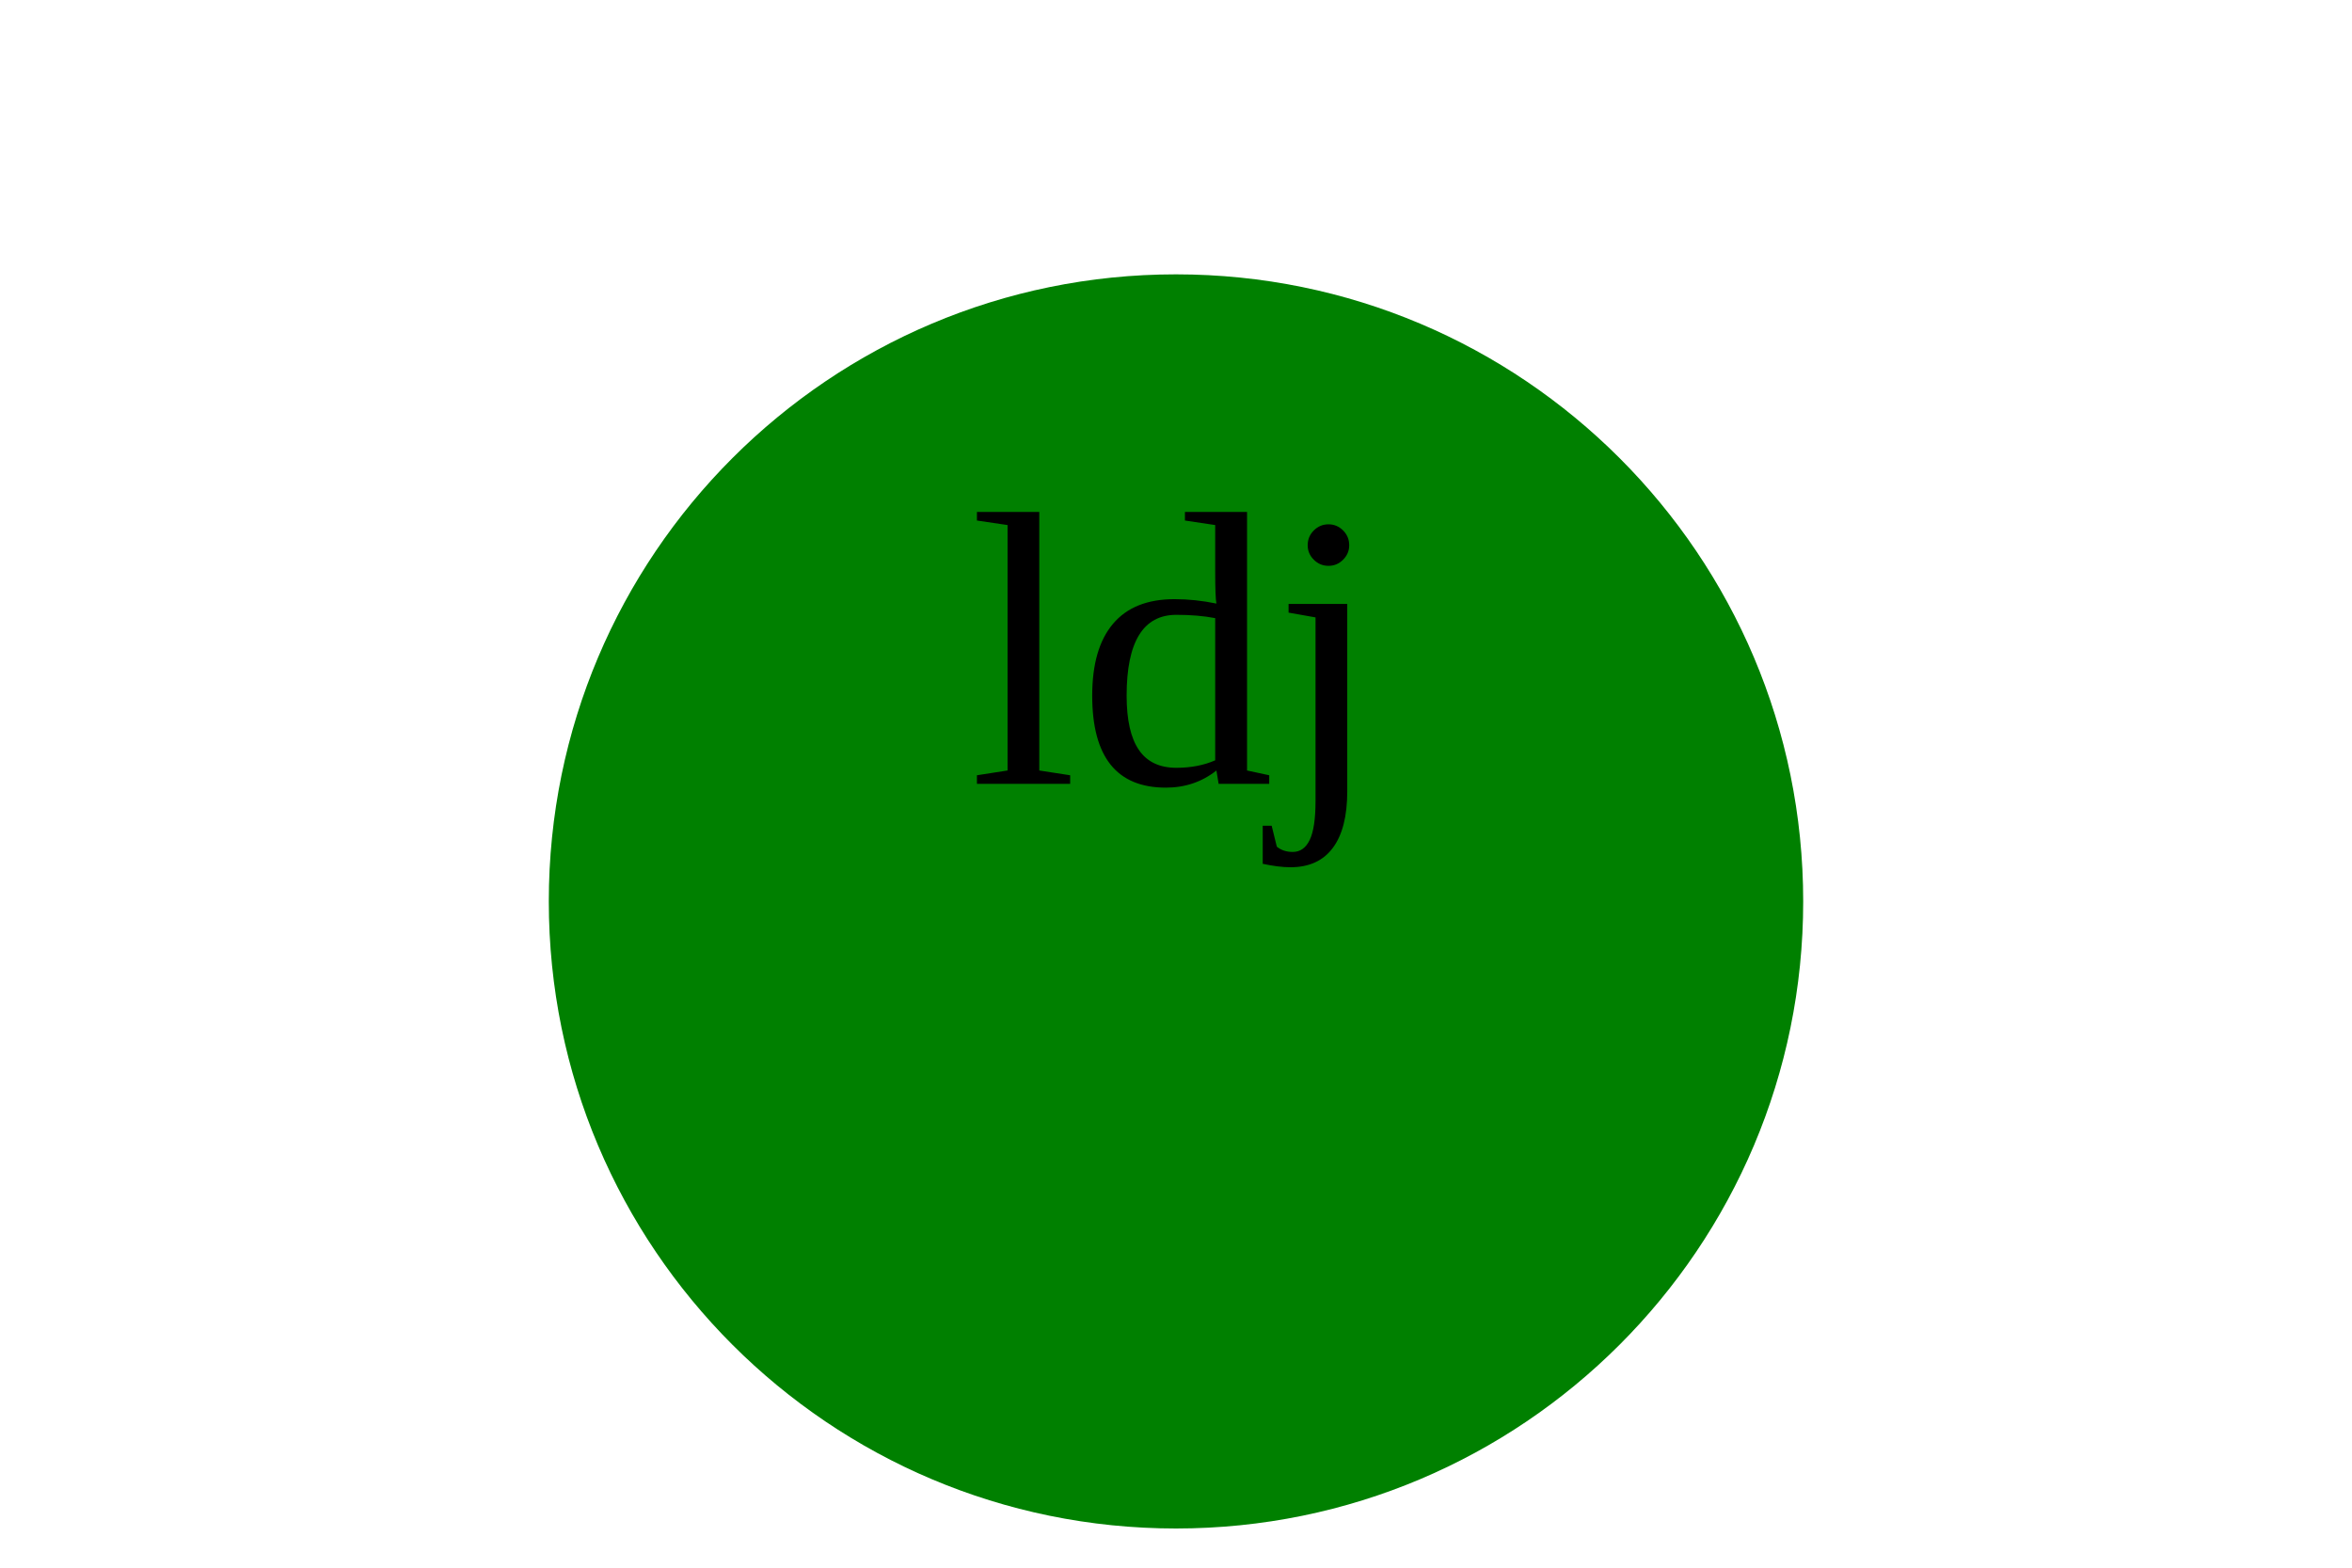
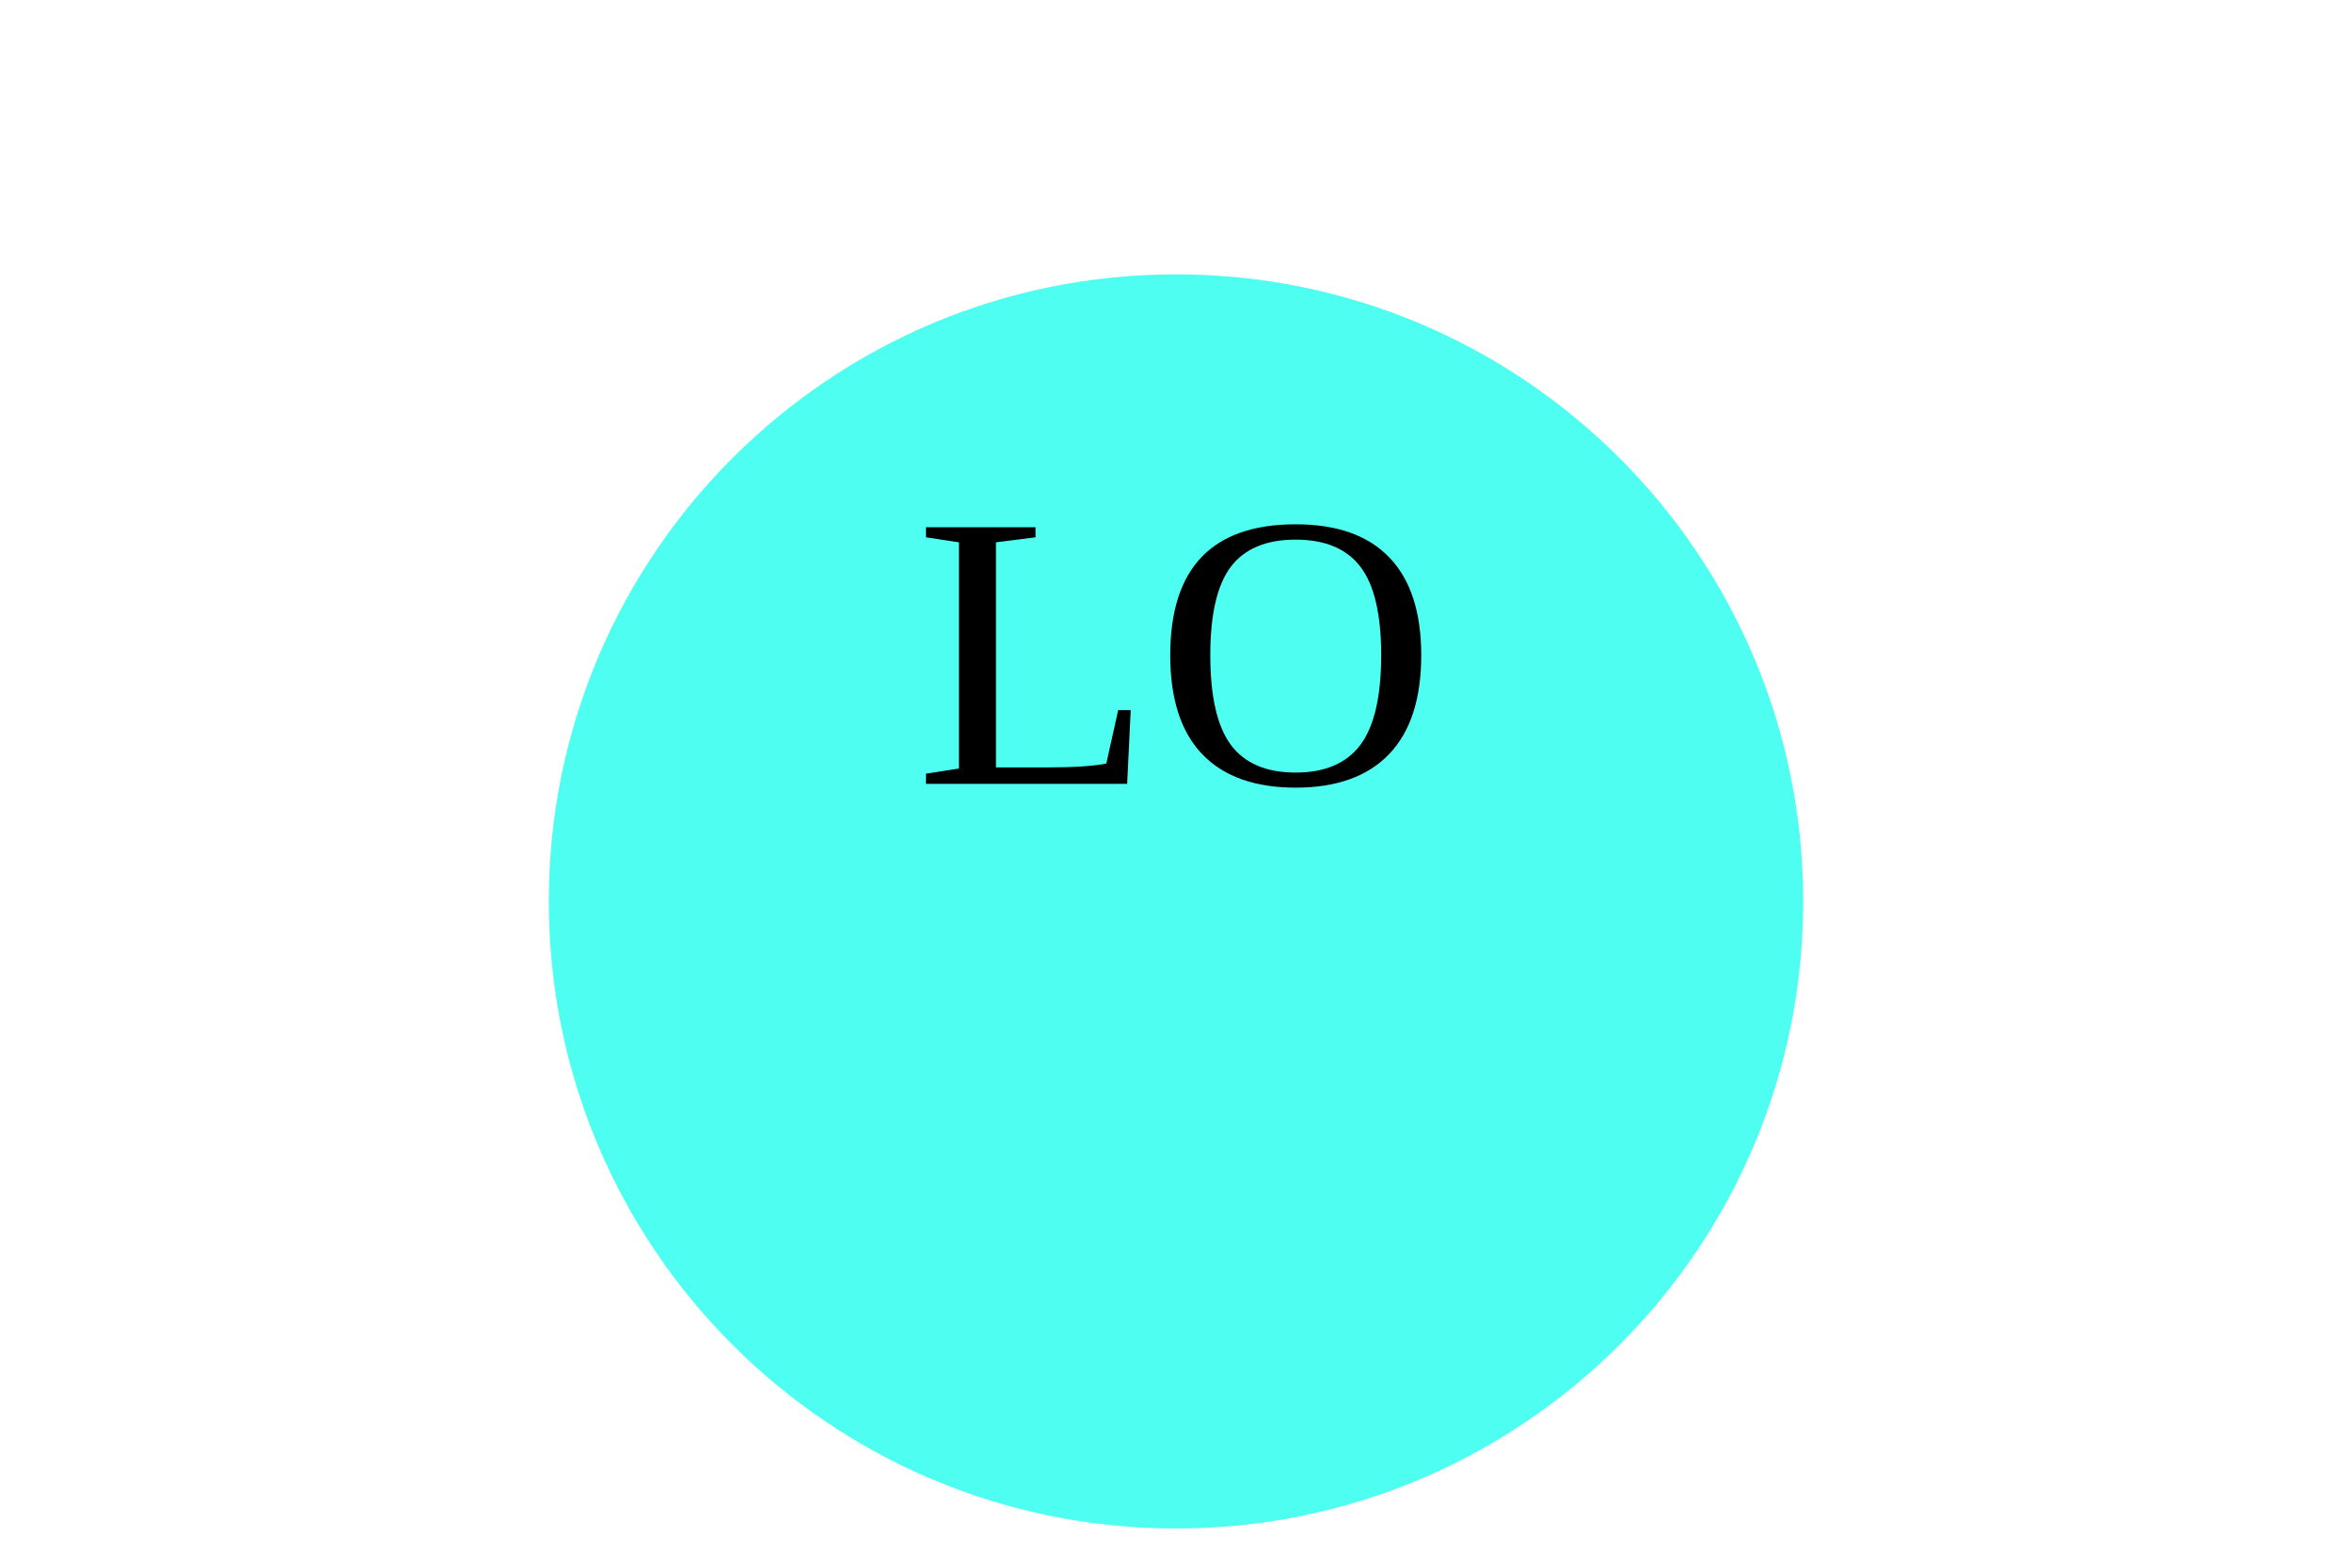
<svg xmlns="http://www.w3.org/2000/svg" version="1.1" width="300" height="200">
-   <circle cx="150" cy="115" r="80" fill="green" />
-   <text x="50%" y="50%" font-size="50" text-anchor="middle" fill="black">ldj</text>
+   <circle cx="150" cy="115" r="80" fill="#4EFFF1 " />
+   <text x="50%" y="50%" font-size="50" text-anchor="middle" fill="black">LO</text>
</svg>
